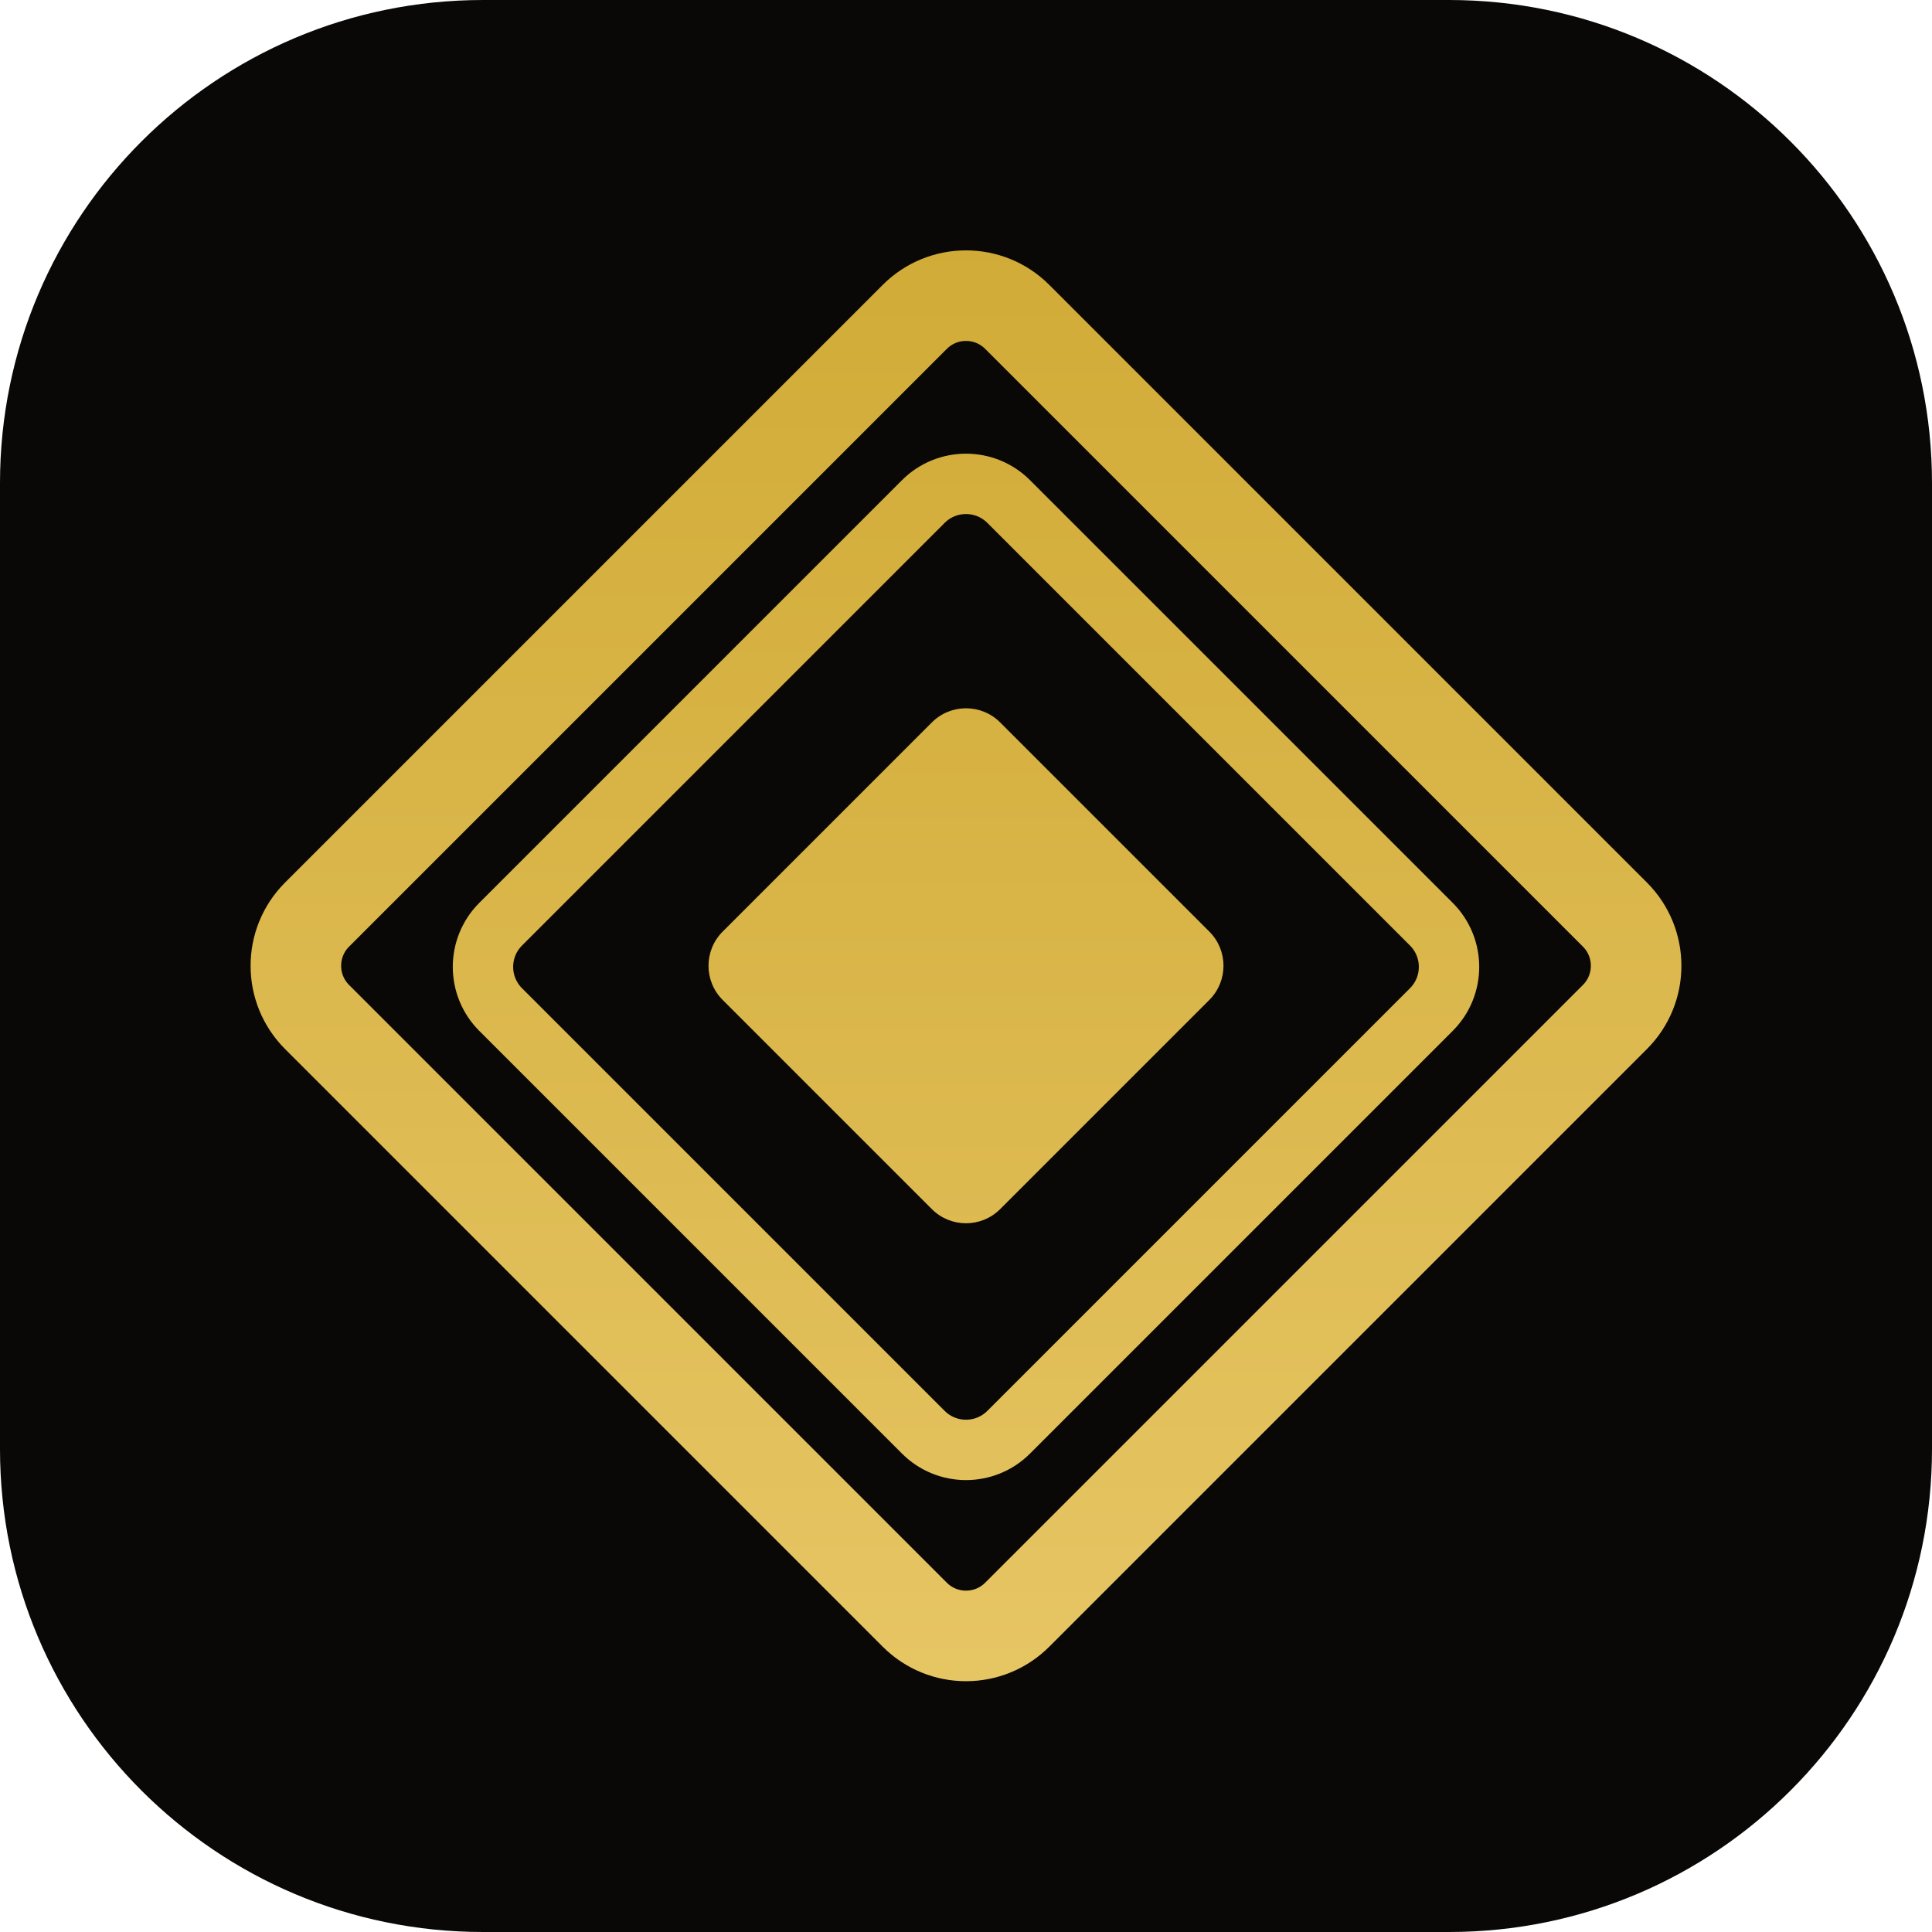
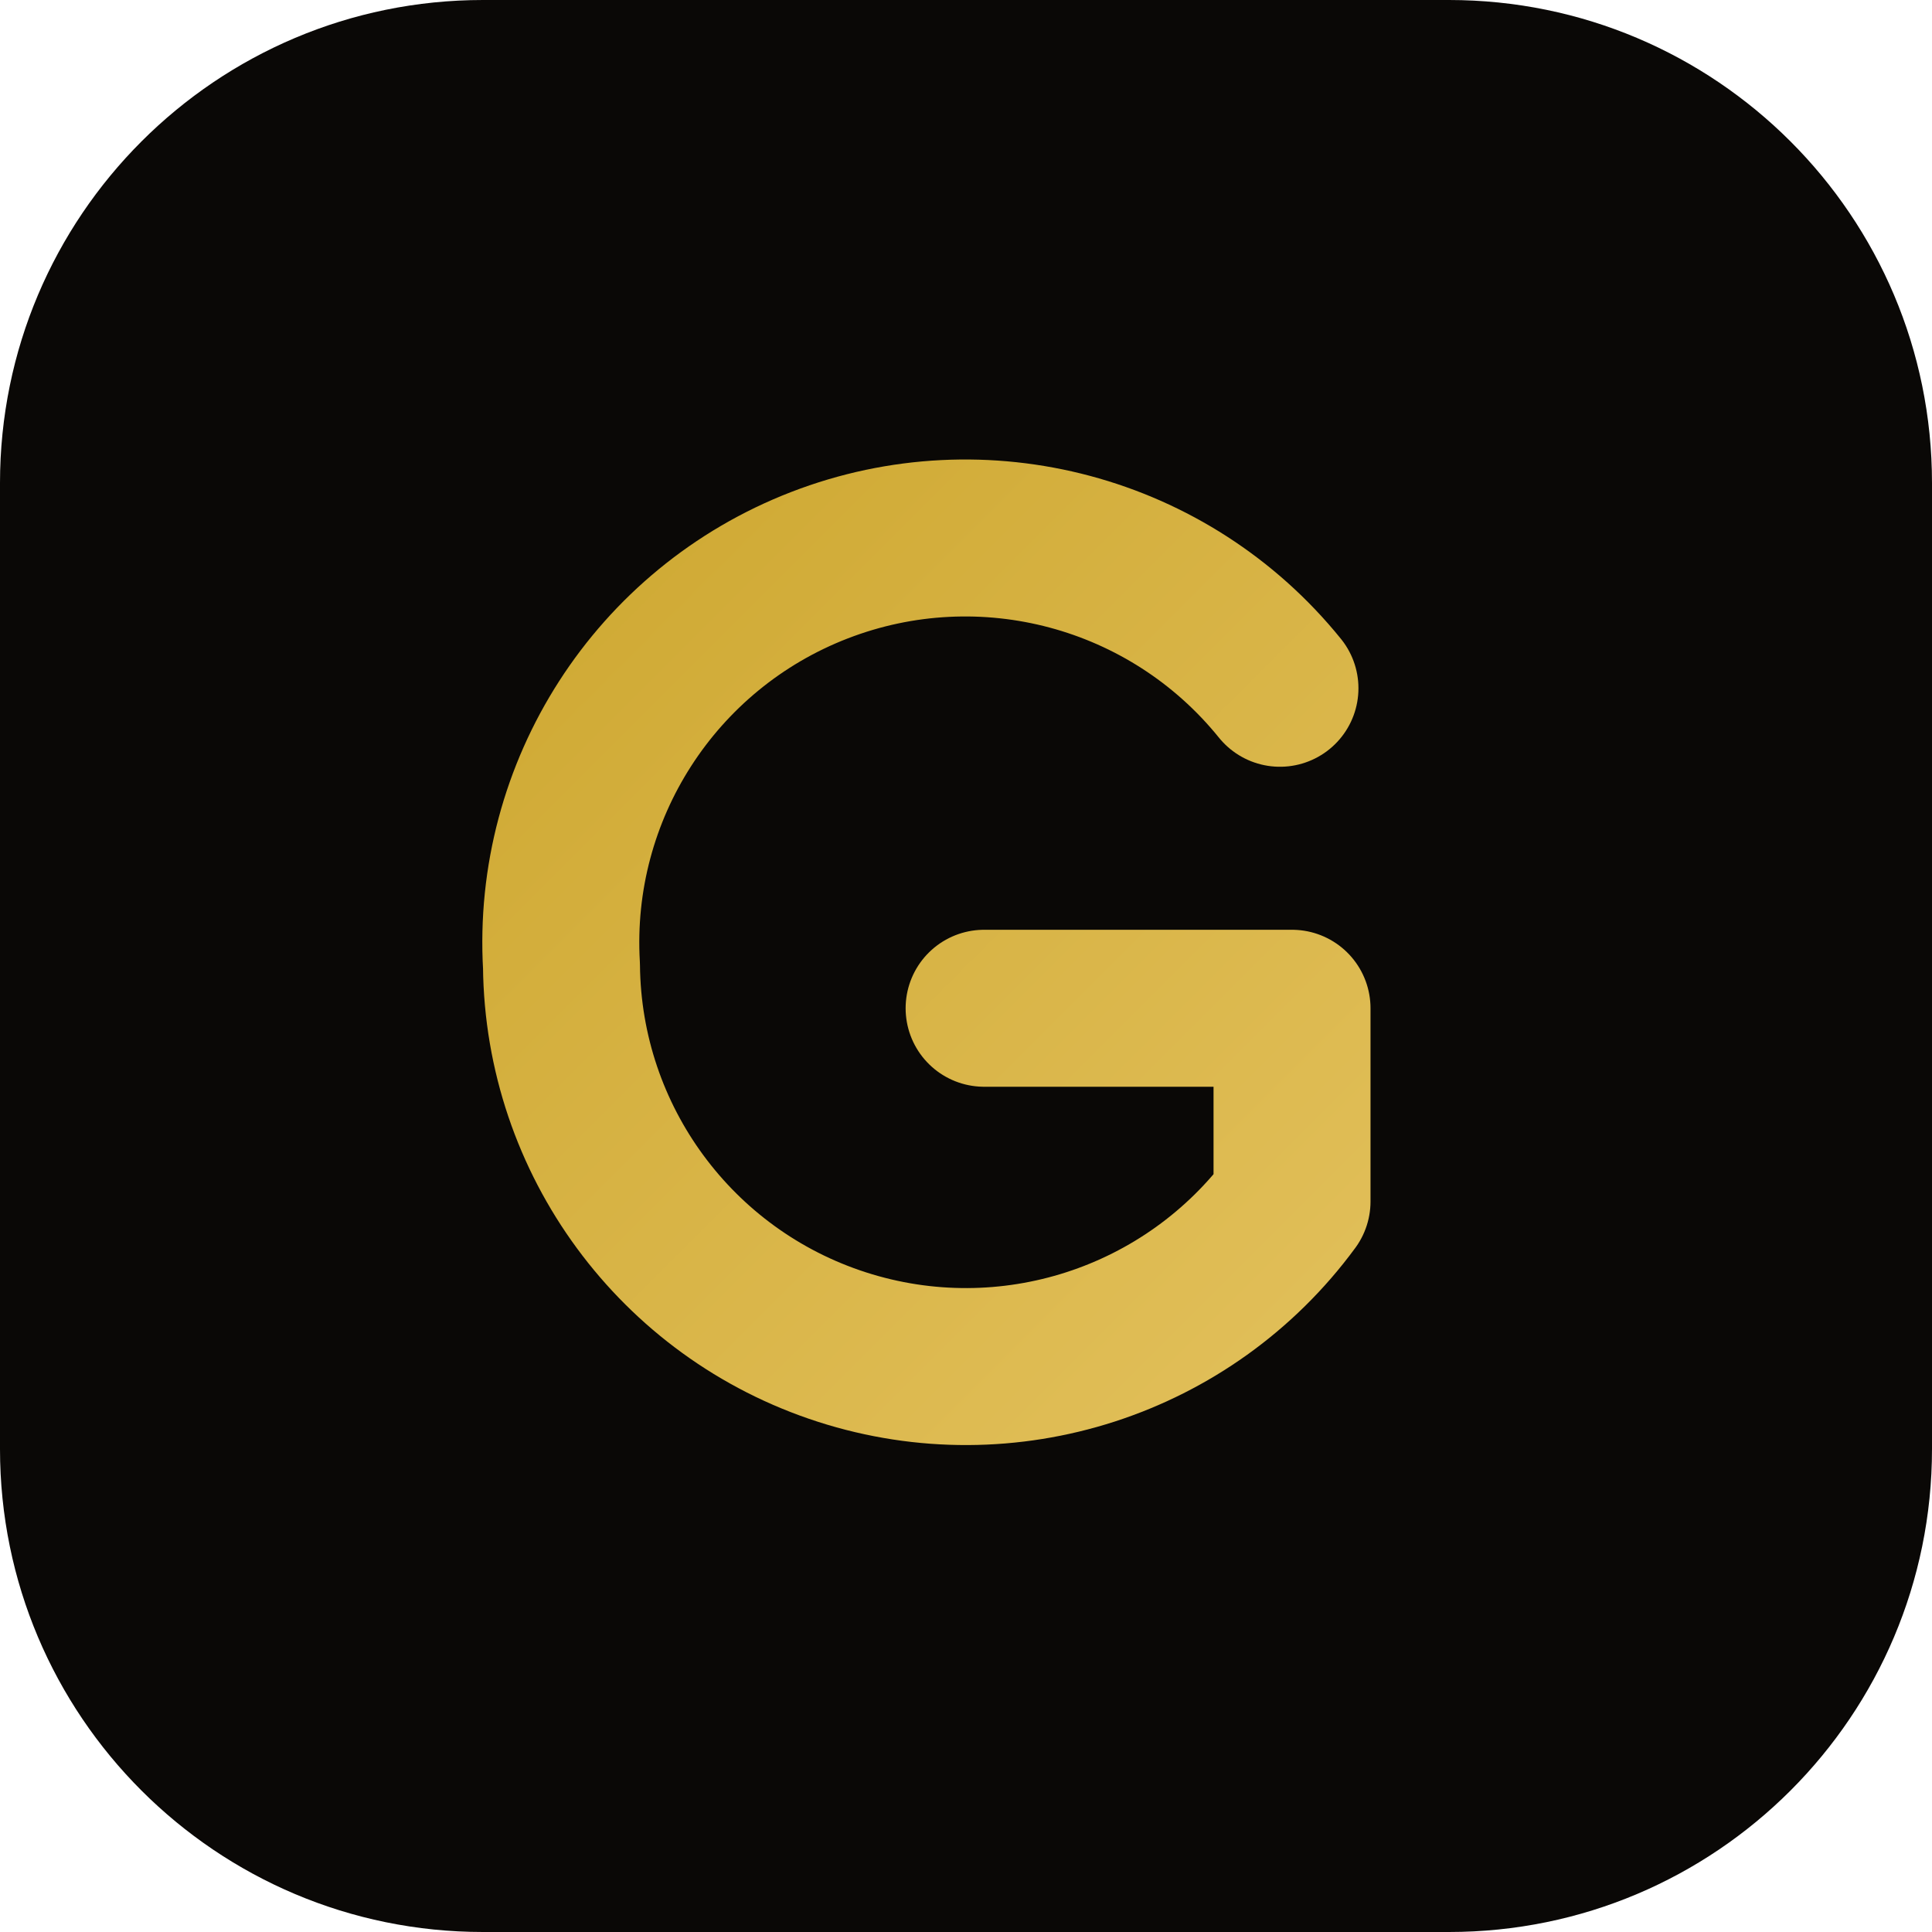
<svg xmlns="http://www.w3.org/2000/svg" viewBox="0 0 32 32">
  <defs>
-     <linearGradient id="g" x1="4" y1="4" x2="28" y2="28" gradientUnits="userSpaceOnUse">
+     <linearGradient id="g" x1="5" y1="5" x2="27" y2="27" gradientUnits="userSpaceOnUse">
      <stop offset="0" stop-color="#C9A227" />
      <stop offset="1" stop-color="#E8C767" />
    </linearGradient>
  </defs>
  <rect width="32" height="32" rx="8" fill="#0A0806" />
-   <g fill="none" stroke="url(#g)" stroke-linejoin="round">
-     <rect x="16" y="4.4" width="16.4" height="16.4" rx="1.2" transform="rotate(45 16 4.4)" stroke-width="1.5" />
-     <rect x="16" y="7.6" width="11.9" height="11.9" rx="1" transform="rotate(45 16 7.6)" stroke-width="1" />
-   </g>
-   <rect x="16" y="11.4" width="6.5" height="6.5" rx=".8" transform="rotate(45 16 11.4)" fill="url(#g)" />
+   <path d="M21.2 11.4A6.7 6.7 0 0 0 9.3 16a6.7 6.7 0 0 0 12.1 3.9v-3.2h-5.1" fill="none" stroke="url(#g)" stroke-width="2.6" stroke-linecap="round" stroke-linejoin="round" />
</svg>
